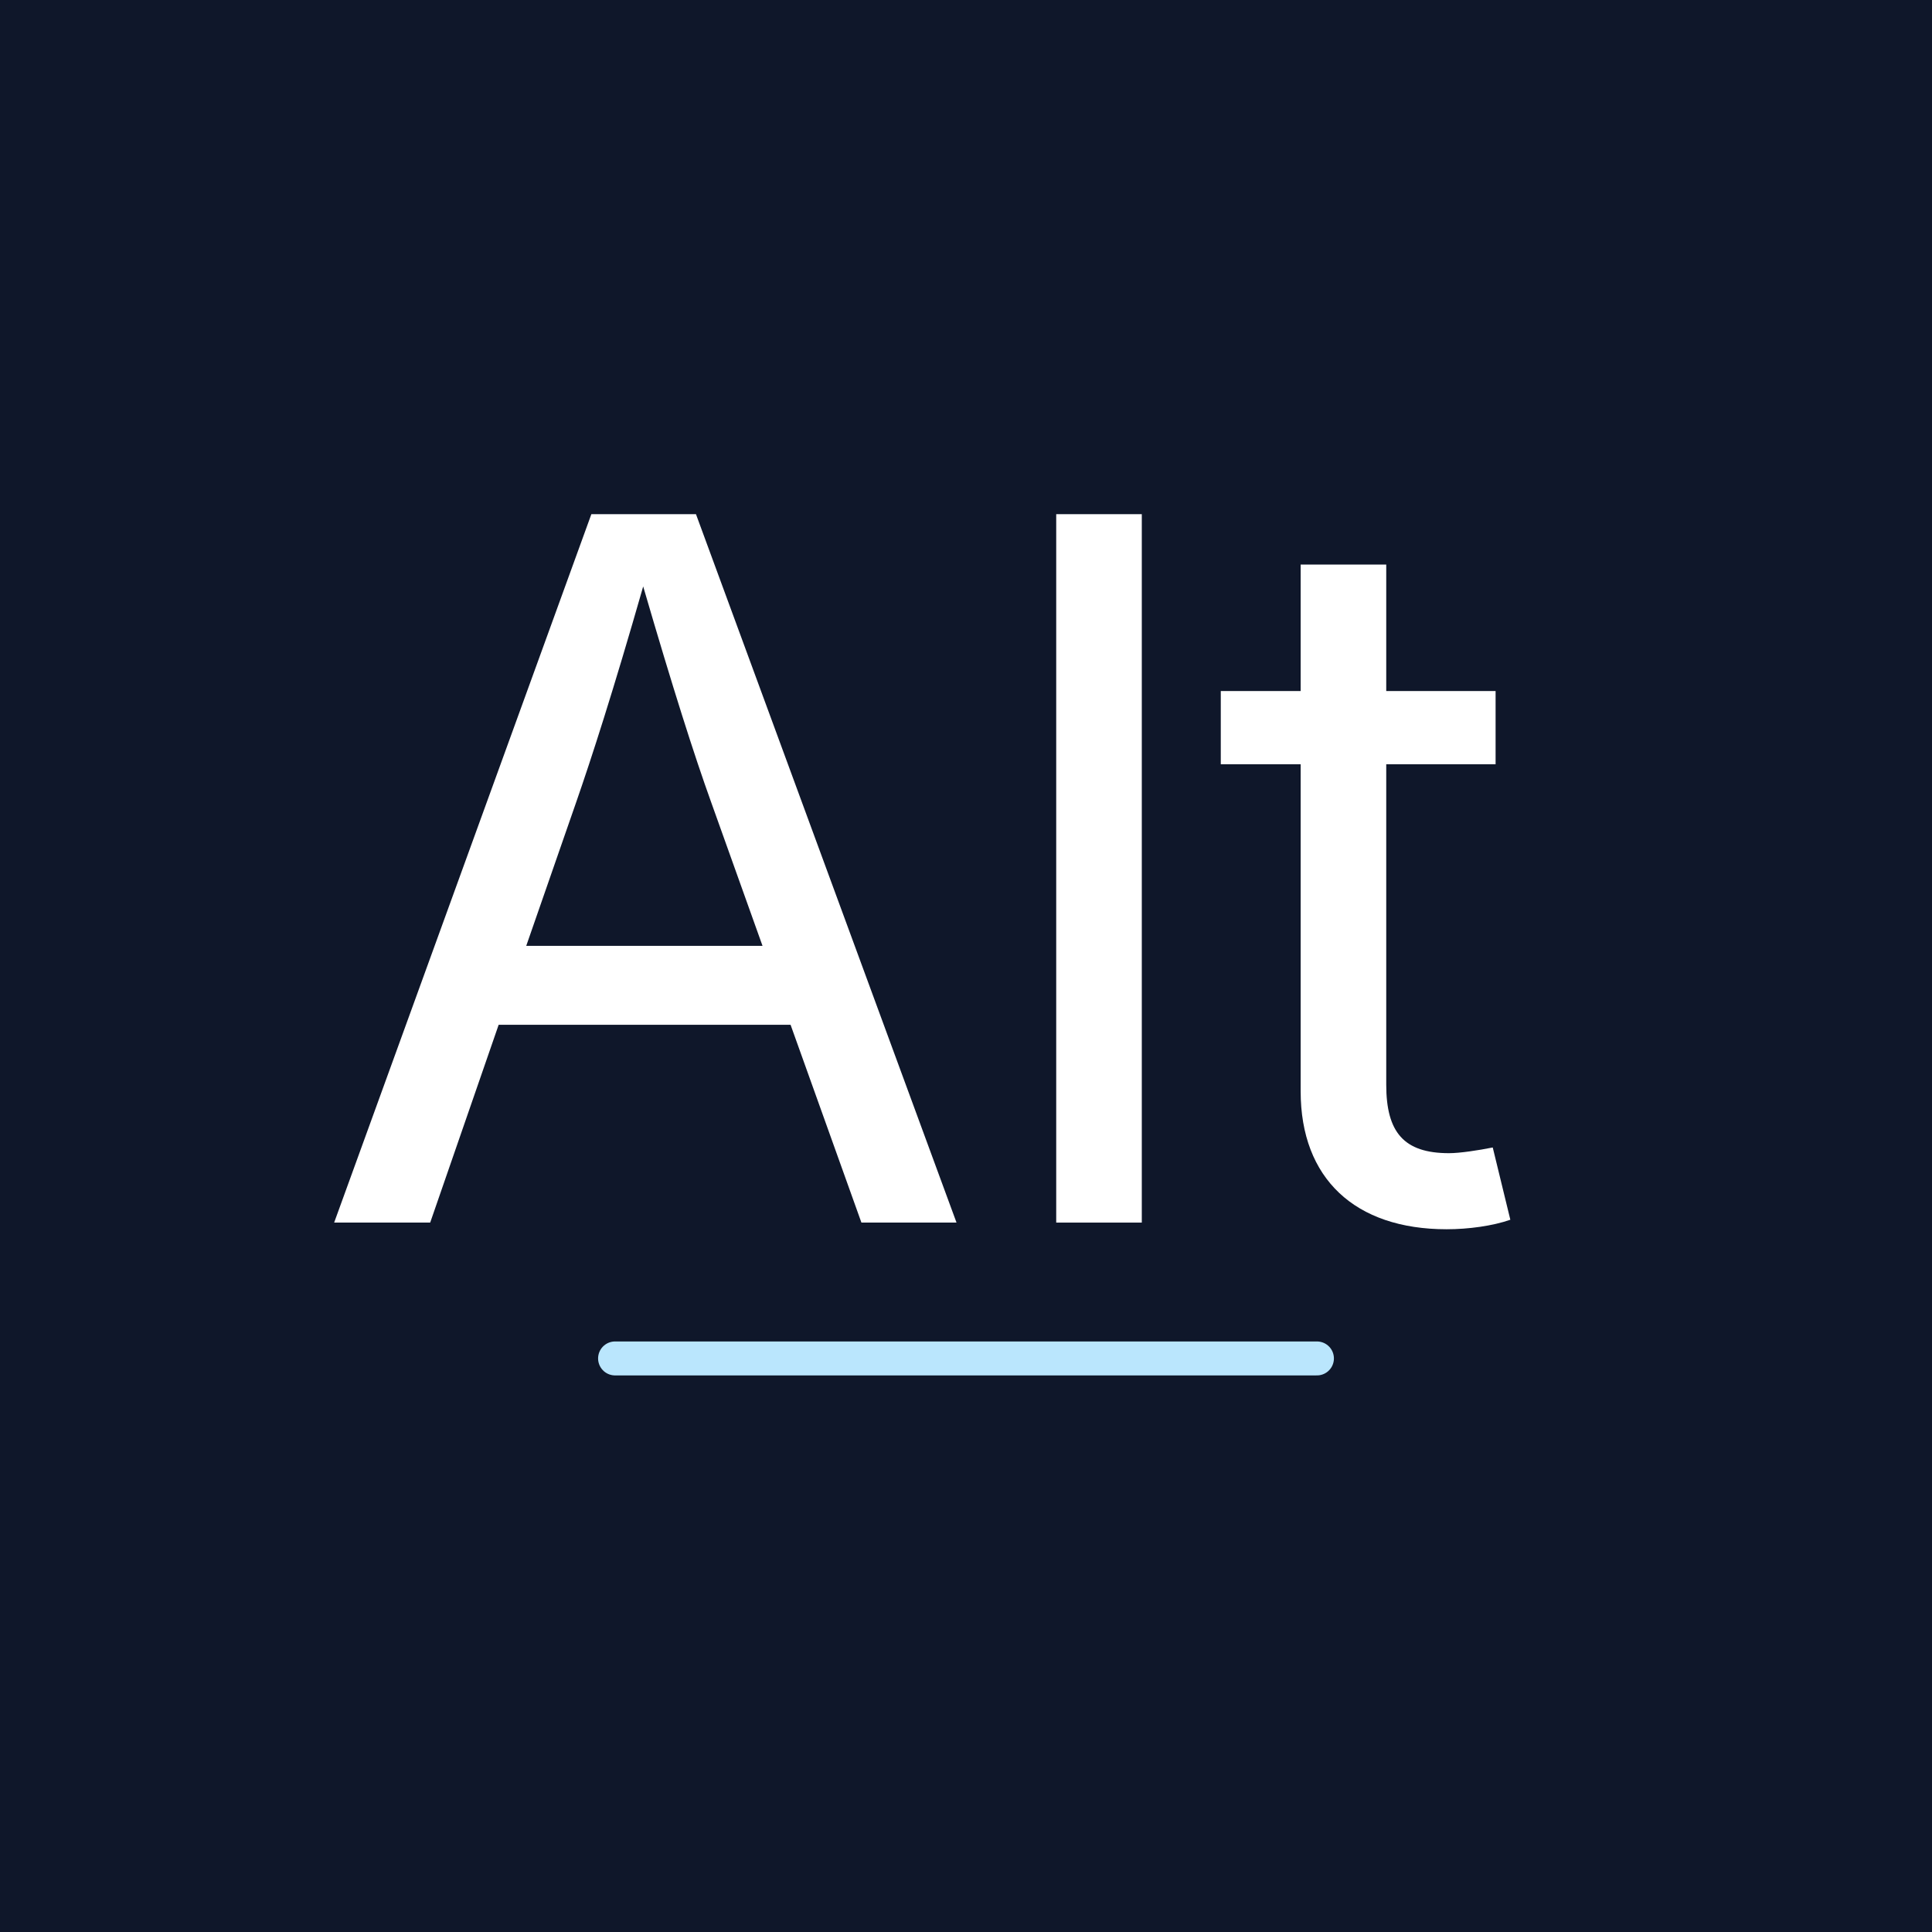
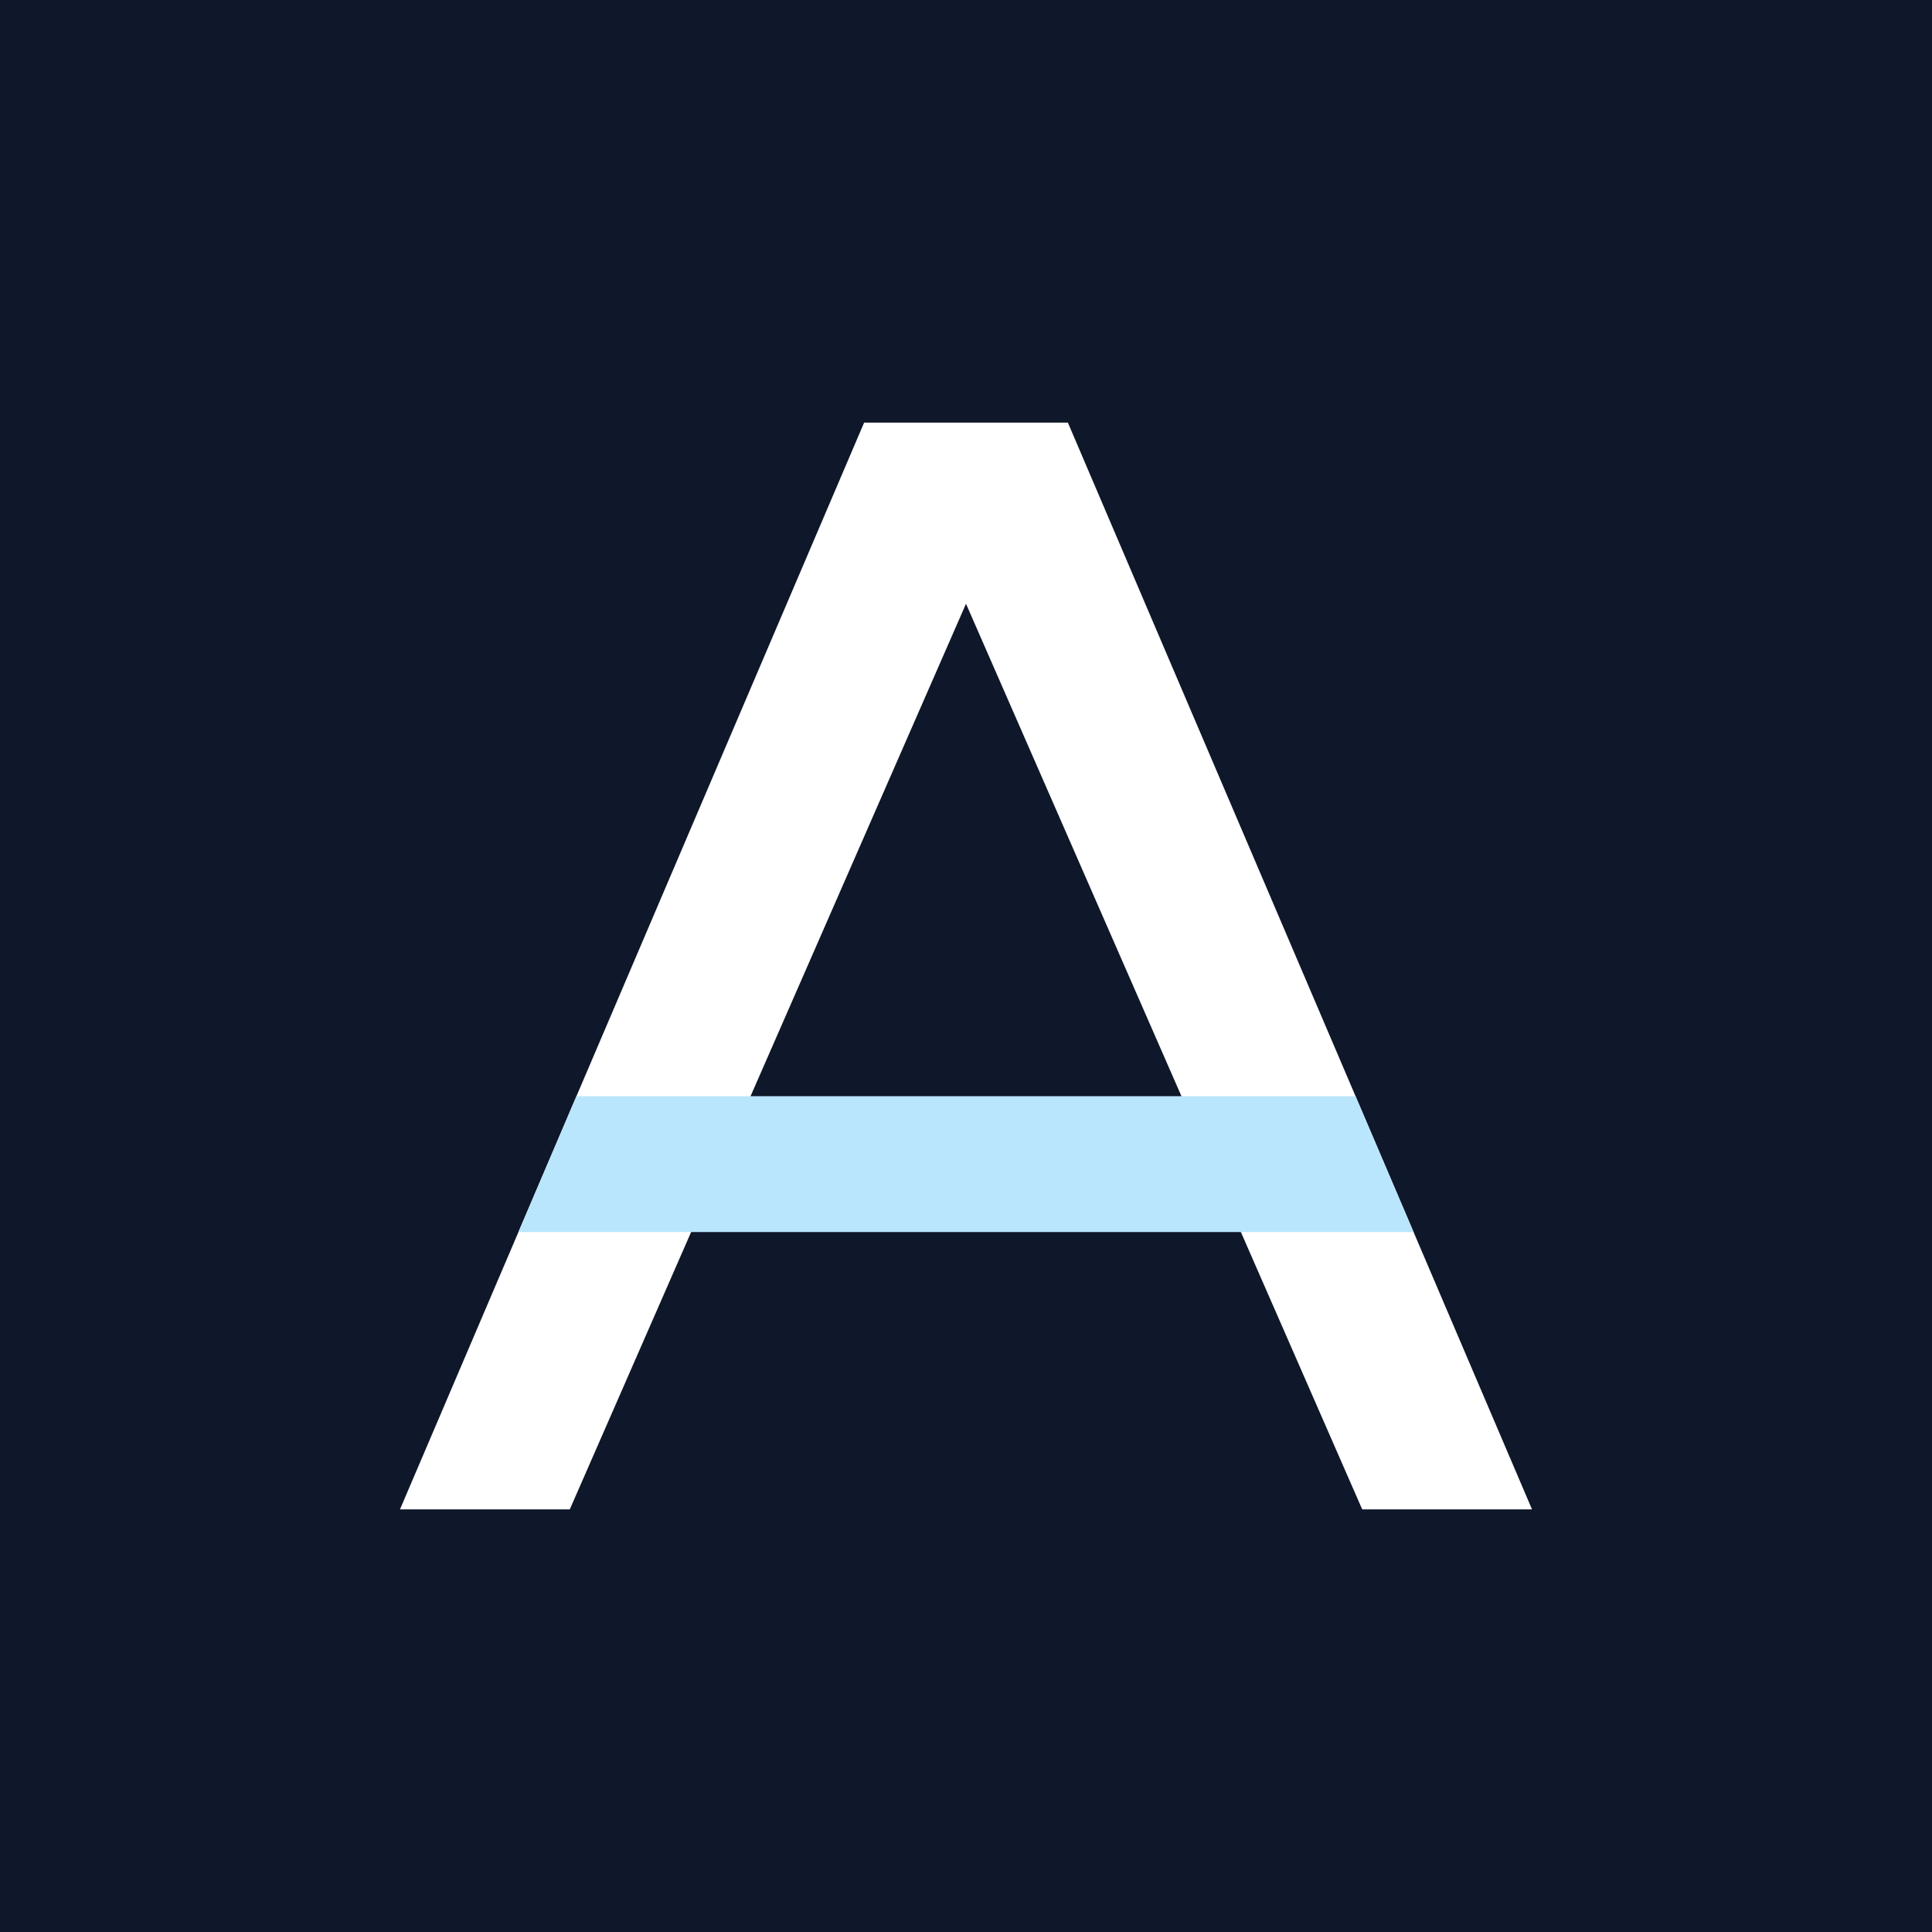
- <svg xmlns="http://www.w3.org/2000/svg" viewBox="0 0 1024 1024" width="1024" height="1024" role="img" aria-labelledby="title desc">
-   <rect id="background" width="1024" height="1024" fill="#0F172A" />
-   <g id="wordmark-alt" fill="#FFFFFF">
-     <path d="M52 0H254L398 416H1012L1161 0H1361L813 1490H593ZM456 582 561 884C593 976 639 1118 702 1338C765 1122 809 984 845 884L953 582Z" transform="translate(164 648) scale(0.252,-0.252)" />
-     <path d="M338 1490H158V0H338Z" transform="translate(520 648) scale(0.252,-0.252)" />
-     <path d="M598 1118H368V1384H188V1118H20V964H188V276C188 93 302 -14 495 -14C541 -14 592 -7 629 6L592 158C562 152 523 146 500 146C405 146 368 190 368 290V964H598Z" transform="translate(642 648) scale(0.252,-0.252)" />
+ <svg xmlns="http://www.w3.org/2000/svg" width="1024" height="1024" viewBox="0 0 1024 1024" role="img" aria-labelledby="title">
+   <rect width="1024" height="1024" fill="#0F172A" />
+   <g transform="translate(128 128) scale(3)">
+     <path fill="#FFFFFF" d="M28 224 110 32H146L228 224H198L128 64 58 224Z" />
+     <path fill="#BAE6FD" d="M59.177 151H196.823L207.073 175H48.927Z" />
  </g>
-   <path id="proof-line" d="M326 720H698" stroke="#BAE6FD" stroke-width="18" stroke-linecap="round" />
</svg>
